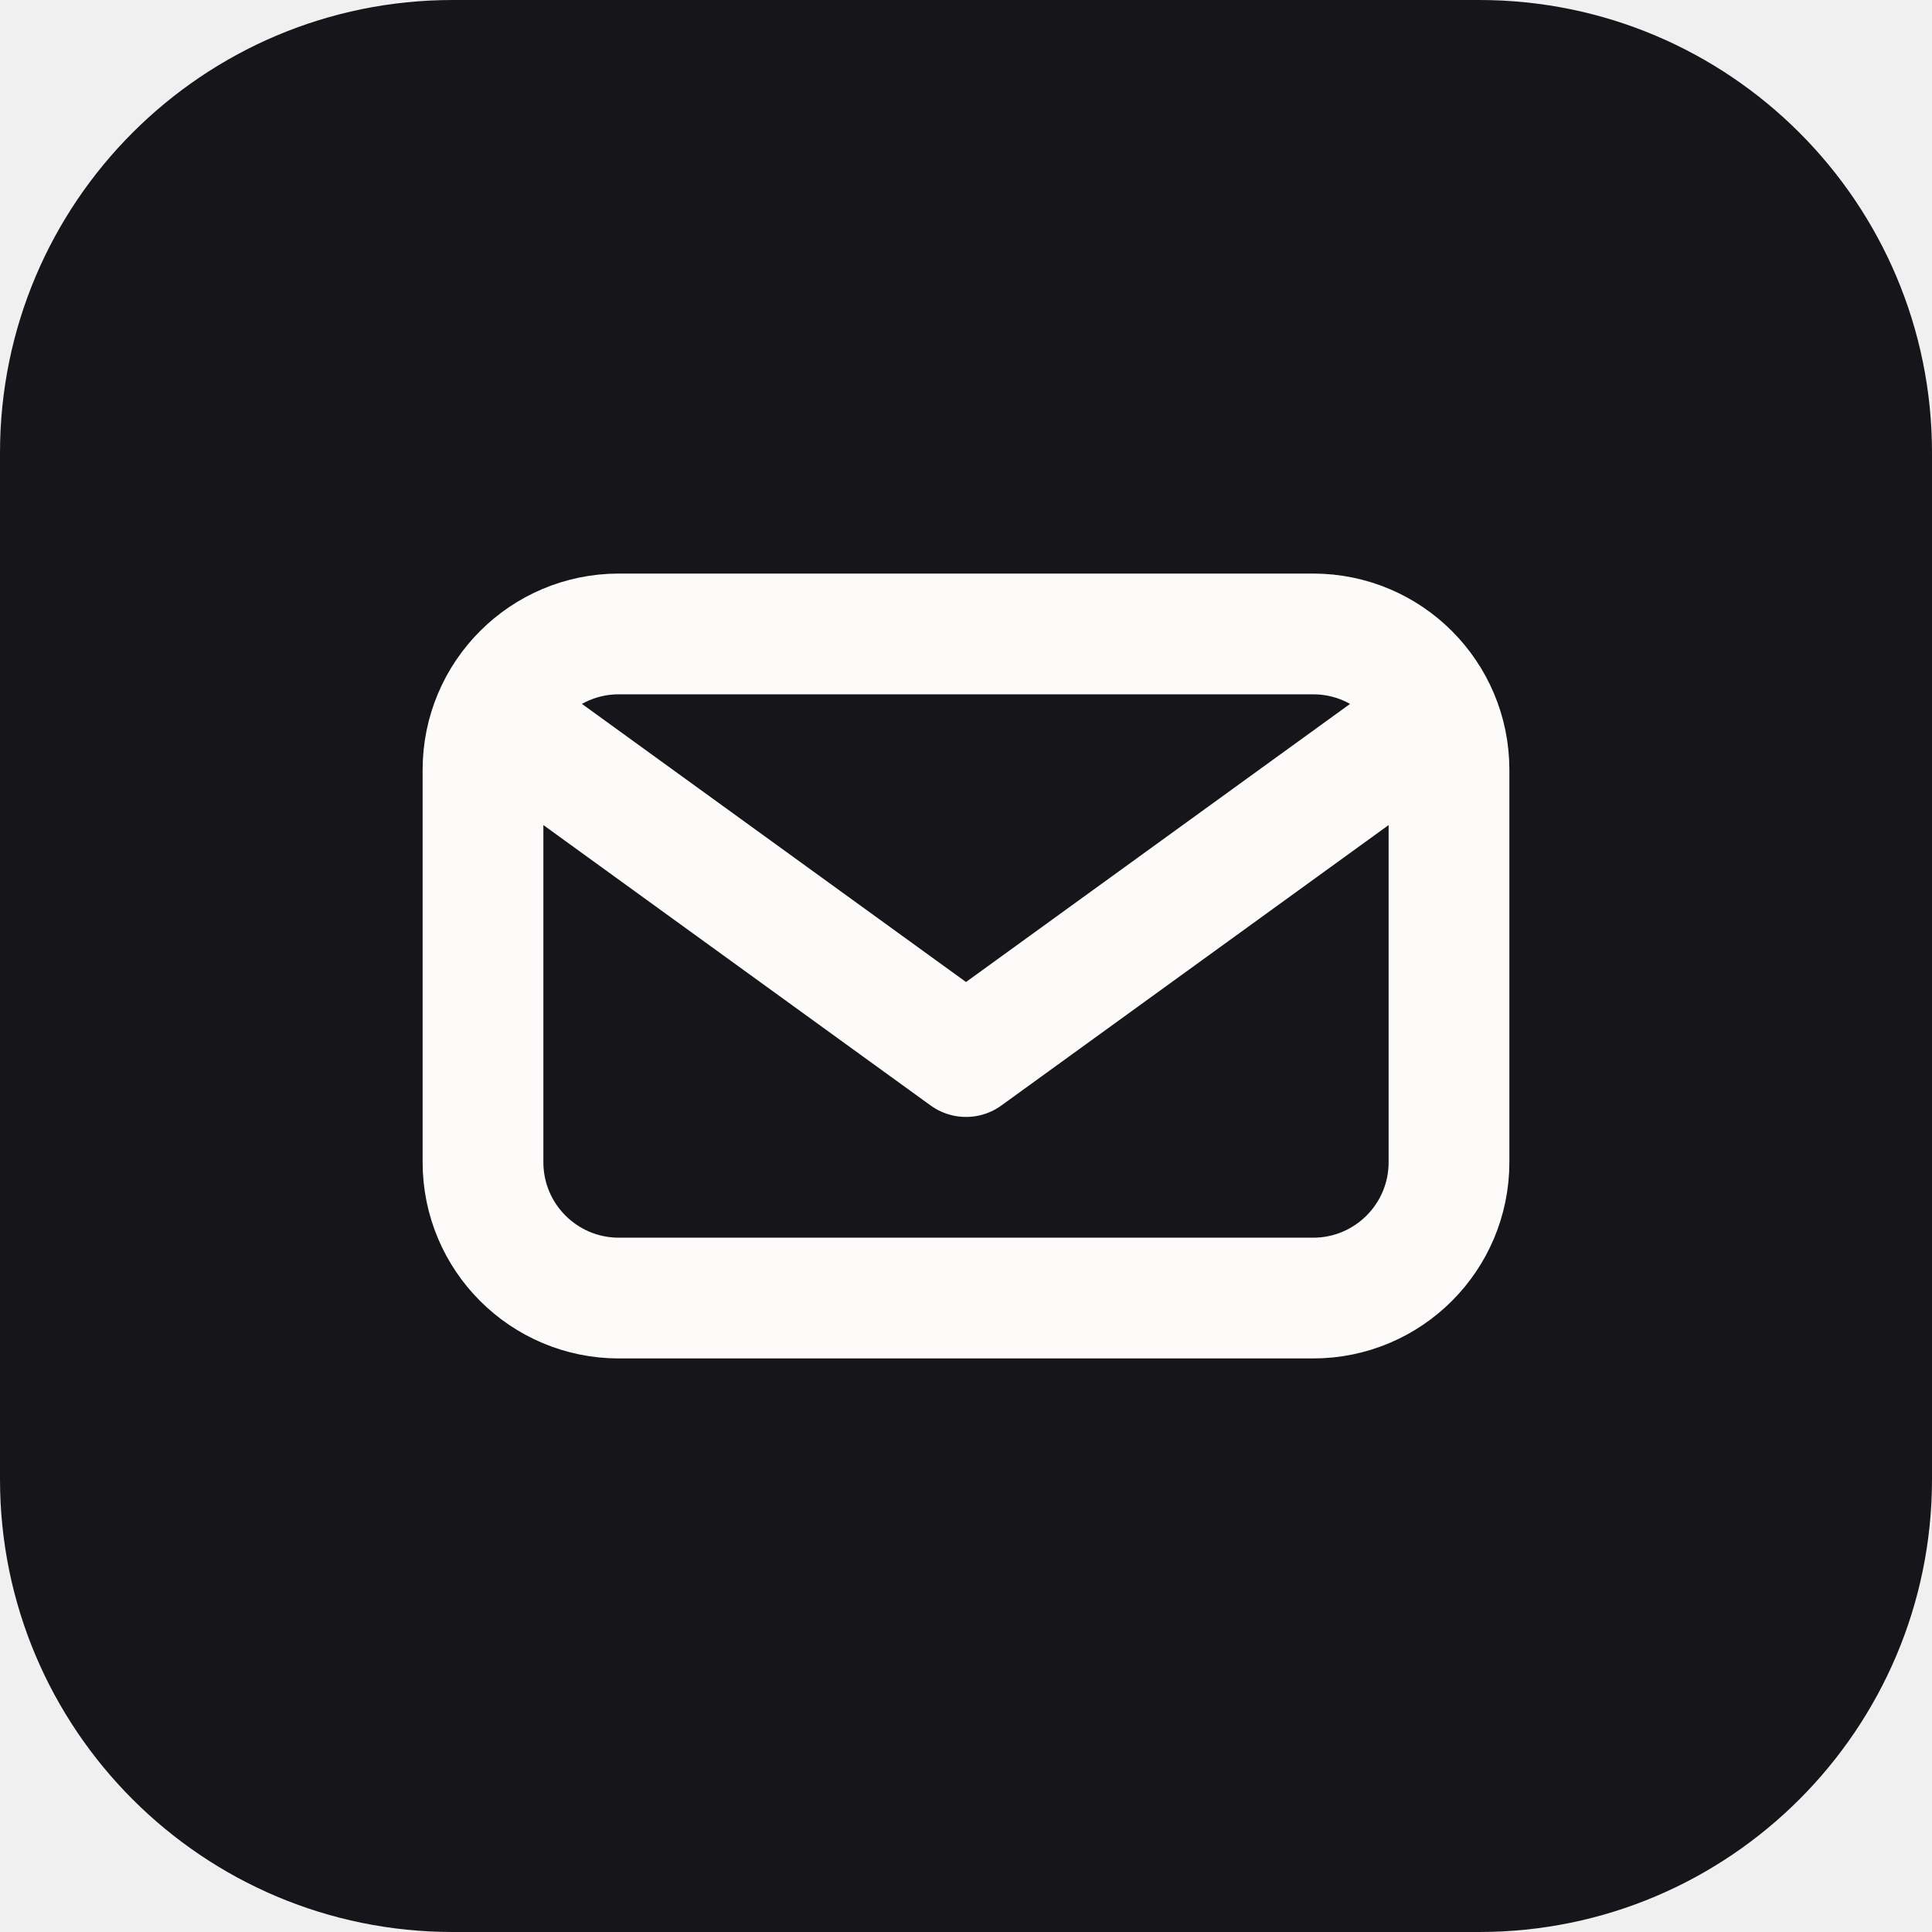
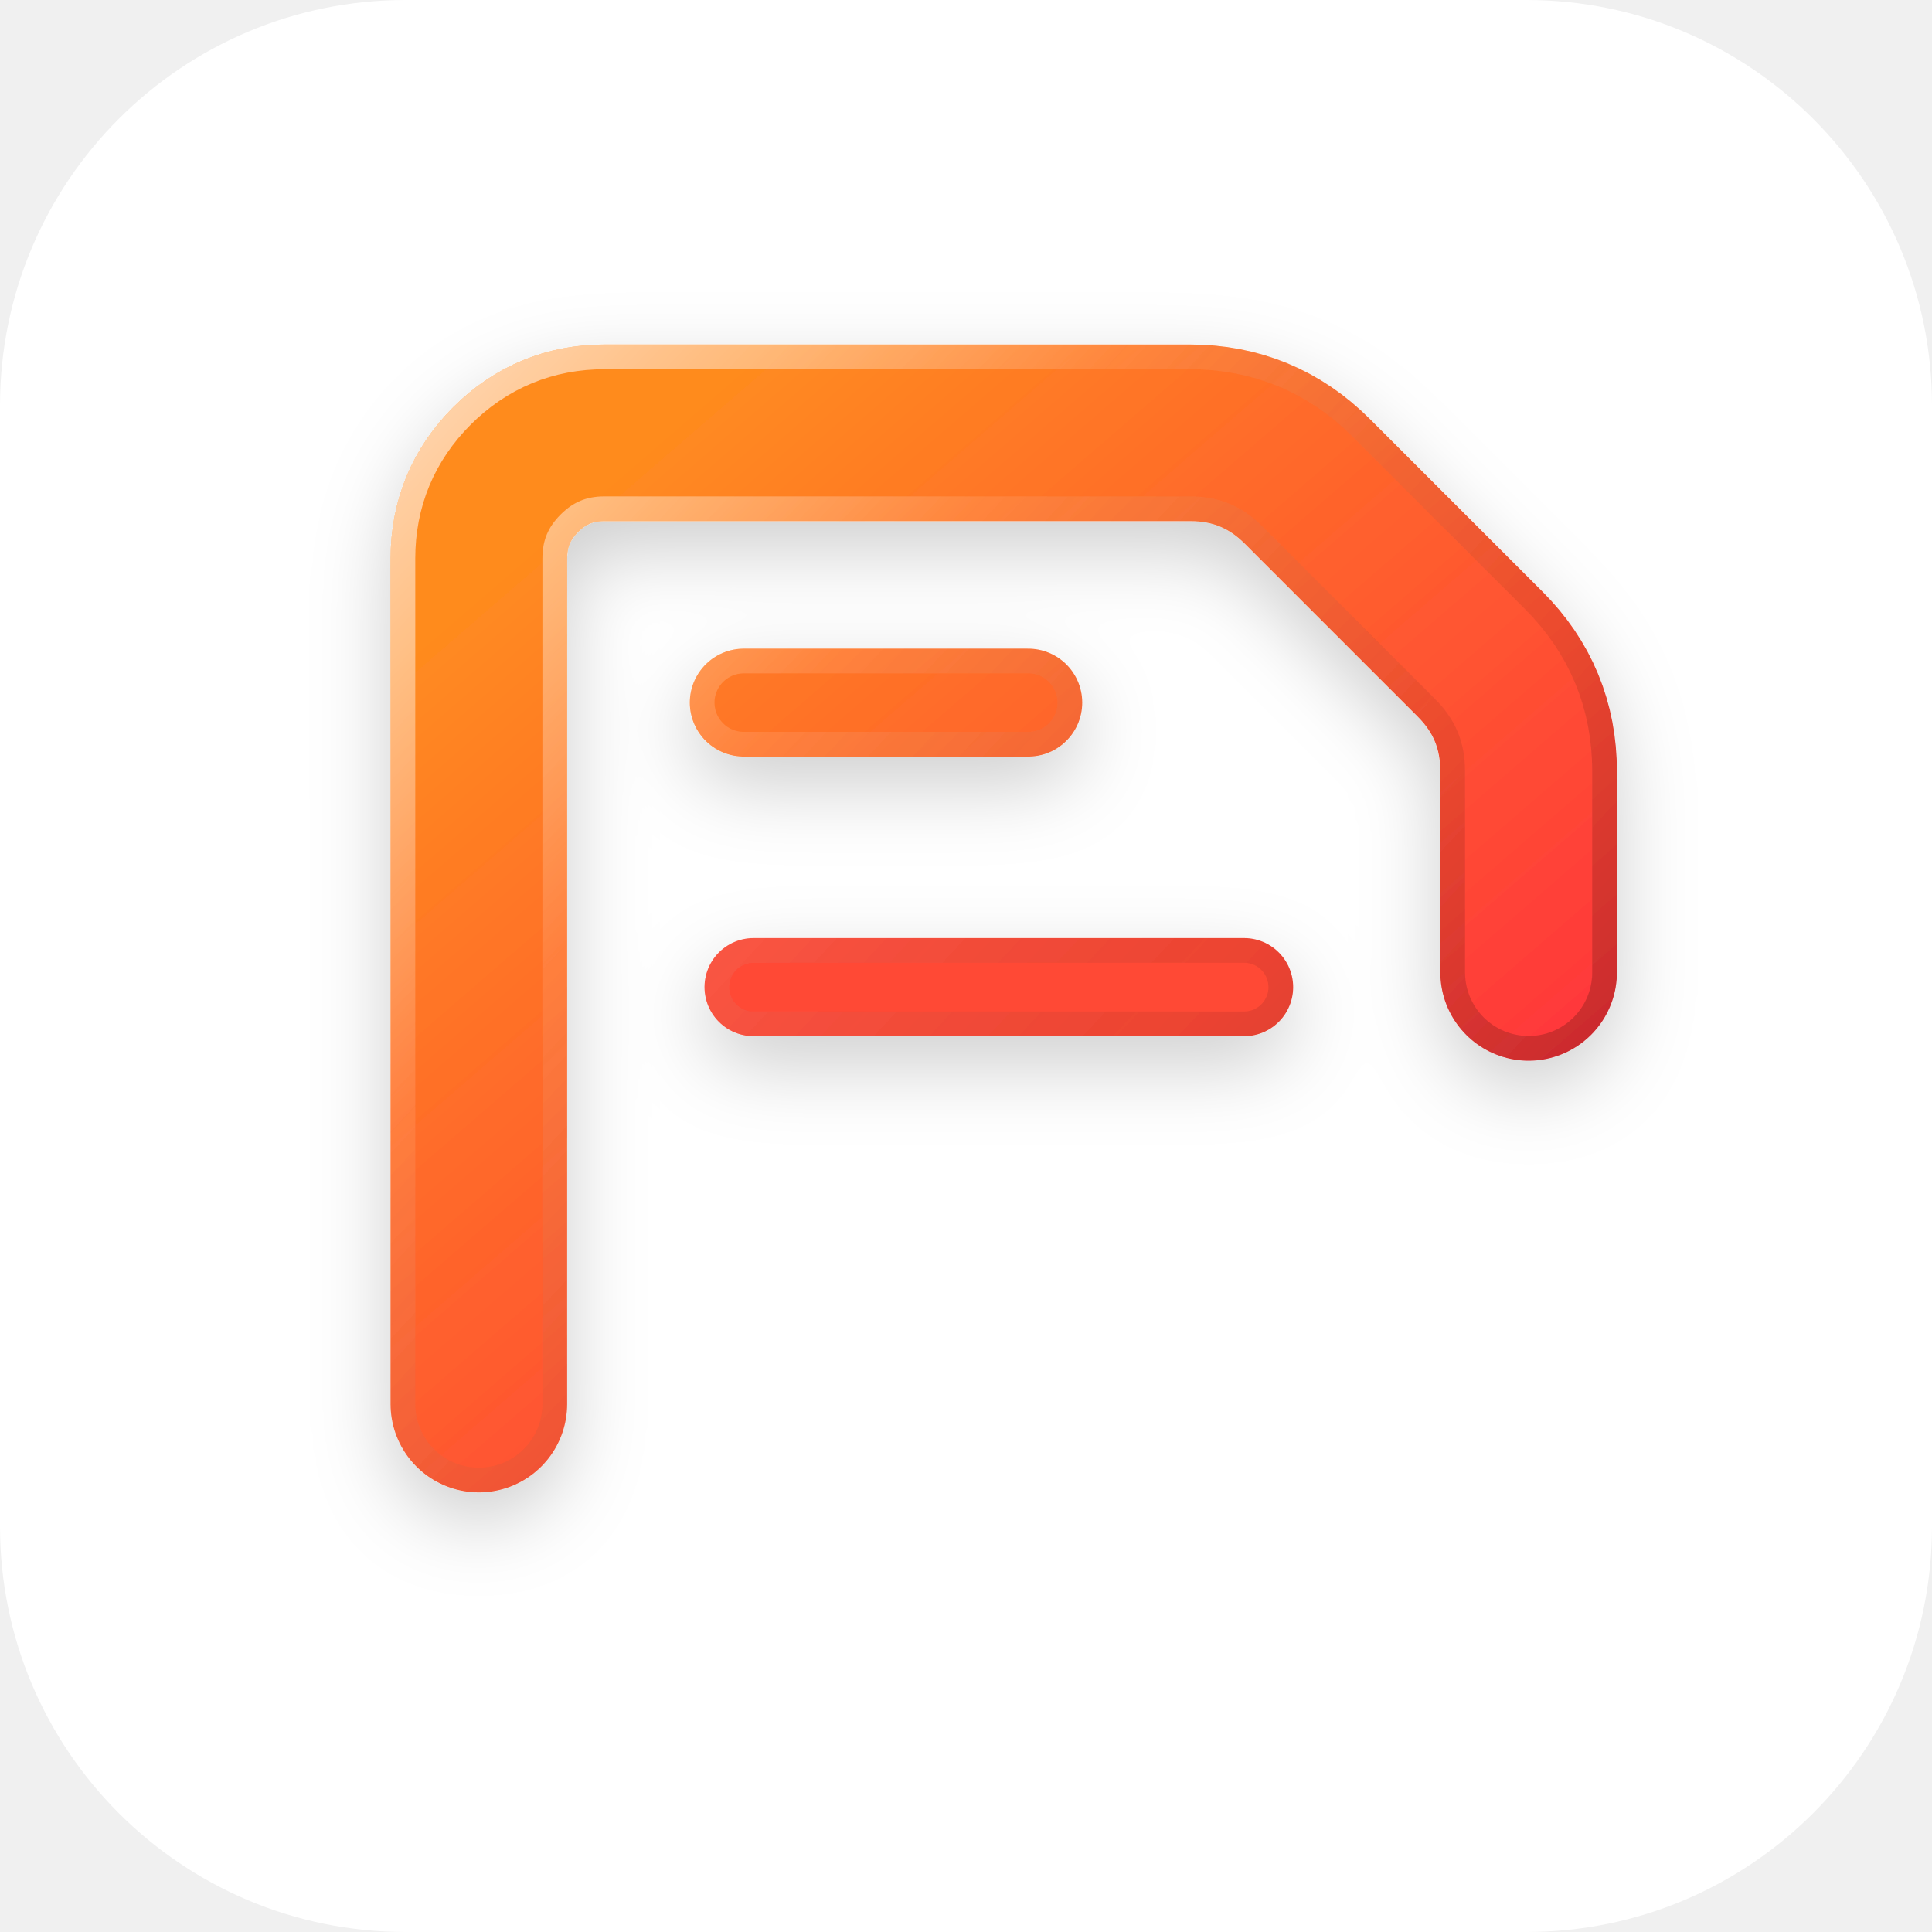
- <svg xmlns="http://www.w3.org/2000/svg" viewBox="0 0 64 64">
-   <rect width="64" height="64" rx="15" fill="#16161a" />
-   <rect x="16" y="21" width="32" height="22" rx="4.5" fill="none" stroke="#fcfbf9" stroke-width="4" />
-   <path d="M17.5 24.5L32 35l14.5-10.5" fill="none" stroke="#fcfbf9" stroke-width="4" stroke-linecap="round" stroke-linejoin="round" />
+ <svg xmlns="http://www.w3.org/2000/svg" width="1024" height="1024" viewBox="0 0 1024 1024">
+   <defs>
+     <style>.bg{fill:#ffffff}@media (prefers-color-scheme: dark){.bg{fill:url(#tX)}}</style>
+     <clipPath id="cX">
+       <rect width="1024" height="1024" rx="215" />
+     </clipPath>
+     <linearGradient id="gX" gradientUnits="userSpaceOnUse" x1="354.7" y1="266.1" x2="669.3" y2="629.9">
+       <stop offset="0" stop-color="#ff8b1f" />
+       <stop offset="1" stop-color="#ff2d3e" />
+     </linearGradient>
+     <linearGradient id="tX" x1="0" y1="0" x2="1" y2="1">
+       <stop offset="0" stop-color="#000000" />
+       <stop offset="1" stop-color="#1a1a1a" />
+     </linearGradient>
+     <filter id="sX" x="-30%" y="-30%" width="160%" height="160%">
+       <feDropShadow dx="0" dy="11.5" stdDeviation="15.8" flood-color="#000000" flood-opacity="0.195" />
+     </filter>
+     <mask id="rimX">
+       <rect x="-1024" y="-1024" width="3072" height="3072" fill="#000000" />
+       <path d="M298 646 L298 301.2 Q298 280 313 265 L313 265 Q328 250 349.2 250 L588 250 Q616 250 635.8 269.8 L706.2 340.2 Q726 360 726 388 L726 470" fill="none" stroke="#FFFFFF" stroke-width="72" stroke-linecap="round" stroke-linejoin="round" />
+       <path d="M410 476 L610 476" fill="none" stroke="#FFFFFF" stroke-width="40" stroke-linecap="round" stroke-linejoin="round" />
+       <path d="M406 360 L522 360" fill="none" stroke="#FFFFFF" stroke-width="44" stroke-linecap="round" stroke-linejoin="round" />
+       <path d="M298 646 L298 301.2 Q298 280 313 265 L313 265 Q328 250 349.2 250 L588 250 Q616 250 635.8 269.8 L706.2 340.2 Q726 360 726 388 L726 470" fill="none" stroke="#000000" stroke-width="51.84" stroke-linecap="round" stroke-linejoin="round" />
+       <path d="M410 476 L610 476" fill="none" stroke="#000000" stroke-width="19.84" stroke-linecap="round" stroke-linejoin="round" />
+       <path d="M406 360 L522 360" fill="none" stroke="#000000" stroke-width="23.84" stroke-linecap="round" stroke-linejoin="round" />
+     </mask>
+     <mask id="bodyX">
+       <rect x="-1024" y="-1024" width="3072" height="3072" fill="#000000" />
+       <path d="M298 646 L298 301.2 Q298 280 313 265 L313 265 Q328 250 349.2 250 L588 250 Q616 250 635.8 269.8 L706.2 340.2 Q726 360 726 388 L726 470" fill="none" stroke="#FFFFFF" stroke-width="72" stroke-linecap="round" stroke-linejoin="round" />
+       <path d="M410 476 L610 476" fill="none" stroke="#FFFFFF" stroke-width="40" stroke-linecap="round" stroke-linejoin="round" />
+       <path d="M406 360 L522 360" fill="none" stroke="#FFFFFF" stroke-width="44" stroke-linecap="round" stroke-linejoin="round" />
+     </mask>
+     <linearGradient id="rimgX" gradientUnits="userSpaceOnUse" x1="262" y1="214" x2="762" y2="682">
+       <stop offset="0" stop-color="#FFFFFF" stop-opacity="0.703" />
+       <stop offset="0.32" stop-color="#FFFFFF" stop-opacity="0.104" />
+       <stop offset="0.62" stop-color="#000000" stop-opacity="0.074" />
+       <stop offset="1" stop-color="#000000" stop-opacity="0.340" />
+     </linearGradient>
+     <linearGradient id="sheenX" gradientUnits="userSpaceOnUse" x1="262" y1="214" x2="762" y2="682">
+       <stop offset="0" stop-color="#FFFFFF" stop-opacity="0.000" />
+       <stop offset="0.5" stop-color="#FFFFFF" stop-opacity="0" />
+       <stop offset="1" stop-color="#000000" stop-opacity="0.000" />
+     </linearGradient>
+   </defs>
+   <g clip-path="url(#cX)">
+     <rect class="bg" width="1024" height="1024" />
+     <g transform="translate(532 570) rotate(0) scale(1.3 1.3) translate(-512 -512)" filter="url(#sX)">
+       <path d="M298 646 L298 301.2 Q298 280 313 265 L313 265 Q328 250 349.2 250 L588 250 Q616 250 635.8 269.8 L706.2 340.2 Q726 360 726 388 L726 470" fill="none" stroke="url(#gX)" stroke-width="72" stroke-linecap="round" stroke-linejoin="round" />
+       <path d="M410 476 L610 476" fill="none" stroke="#ff4935" stroke-width="40" stroke-linecap="round" stroke-linejoin="round" />
+       <path d="M406 360 L522 360" fill="none" stroke="url(#gX)" stroke-width="44" stroke-linecap="round" stroke-linejoin="round" />
+       <g mask="url(#bodyX)">
+         <rect x="-1024" y="-1024" width="3072" height="3072" fill="url(#sheenX)" />
+       </g>
+       <g mask="url(#rimX)">
+         <rect x="-1024" y="-1024" width="3072" height="3072" fill="url(#rimgX)" />
+       </g>
+     </g>
+   </g>
</svg>
